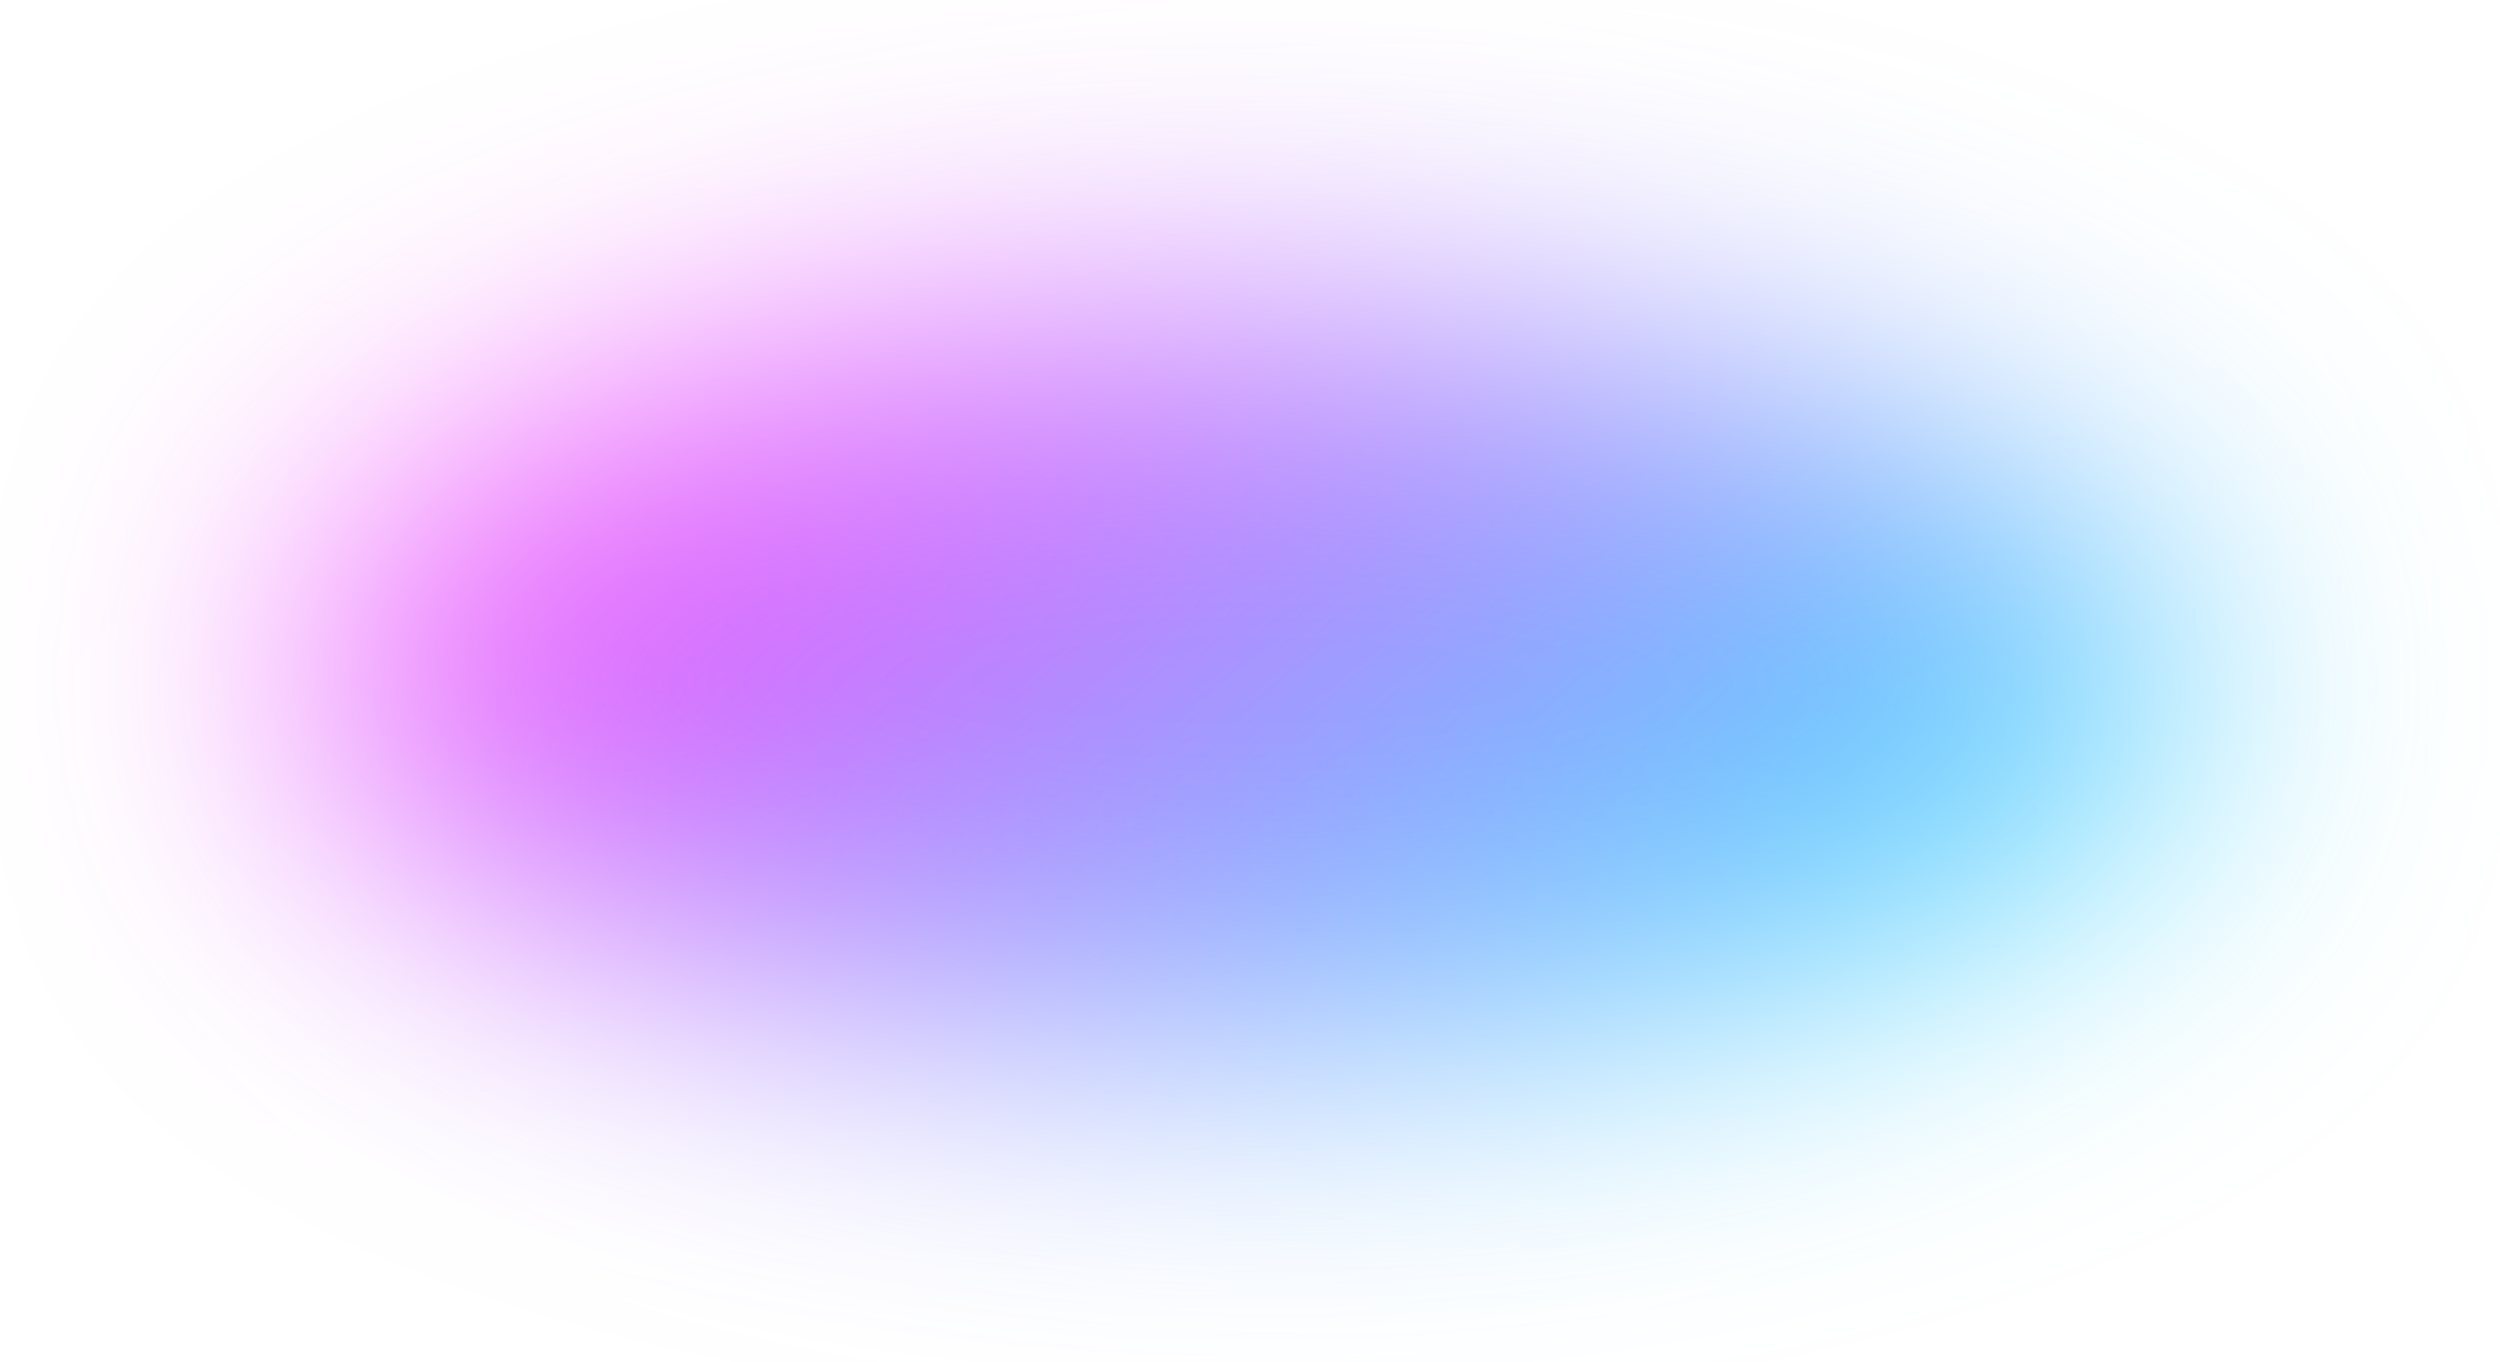
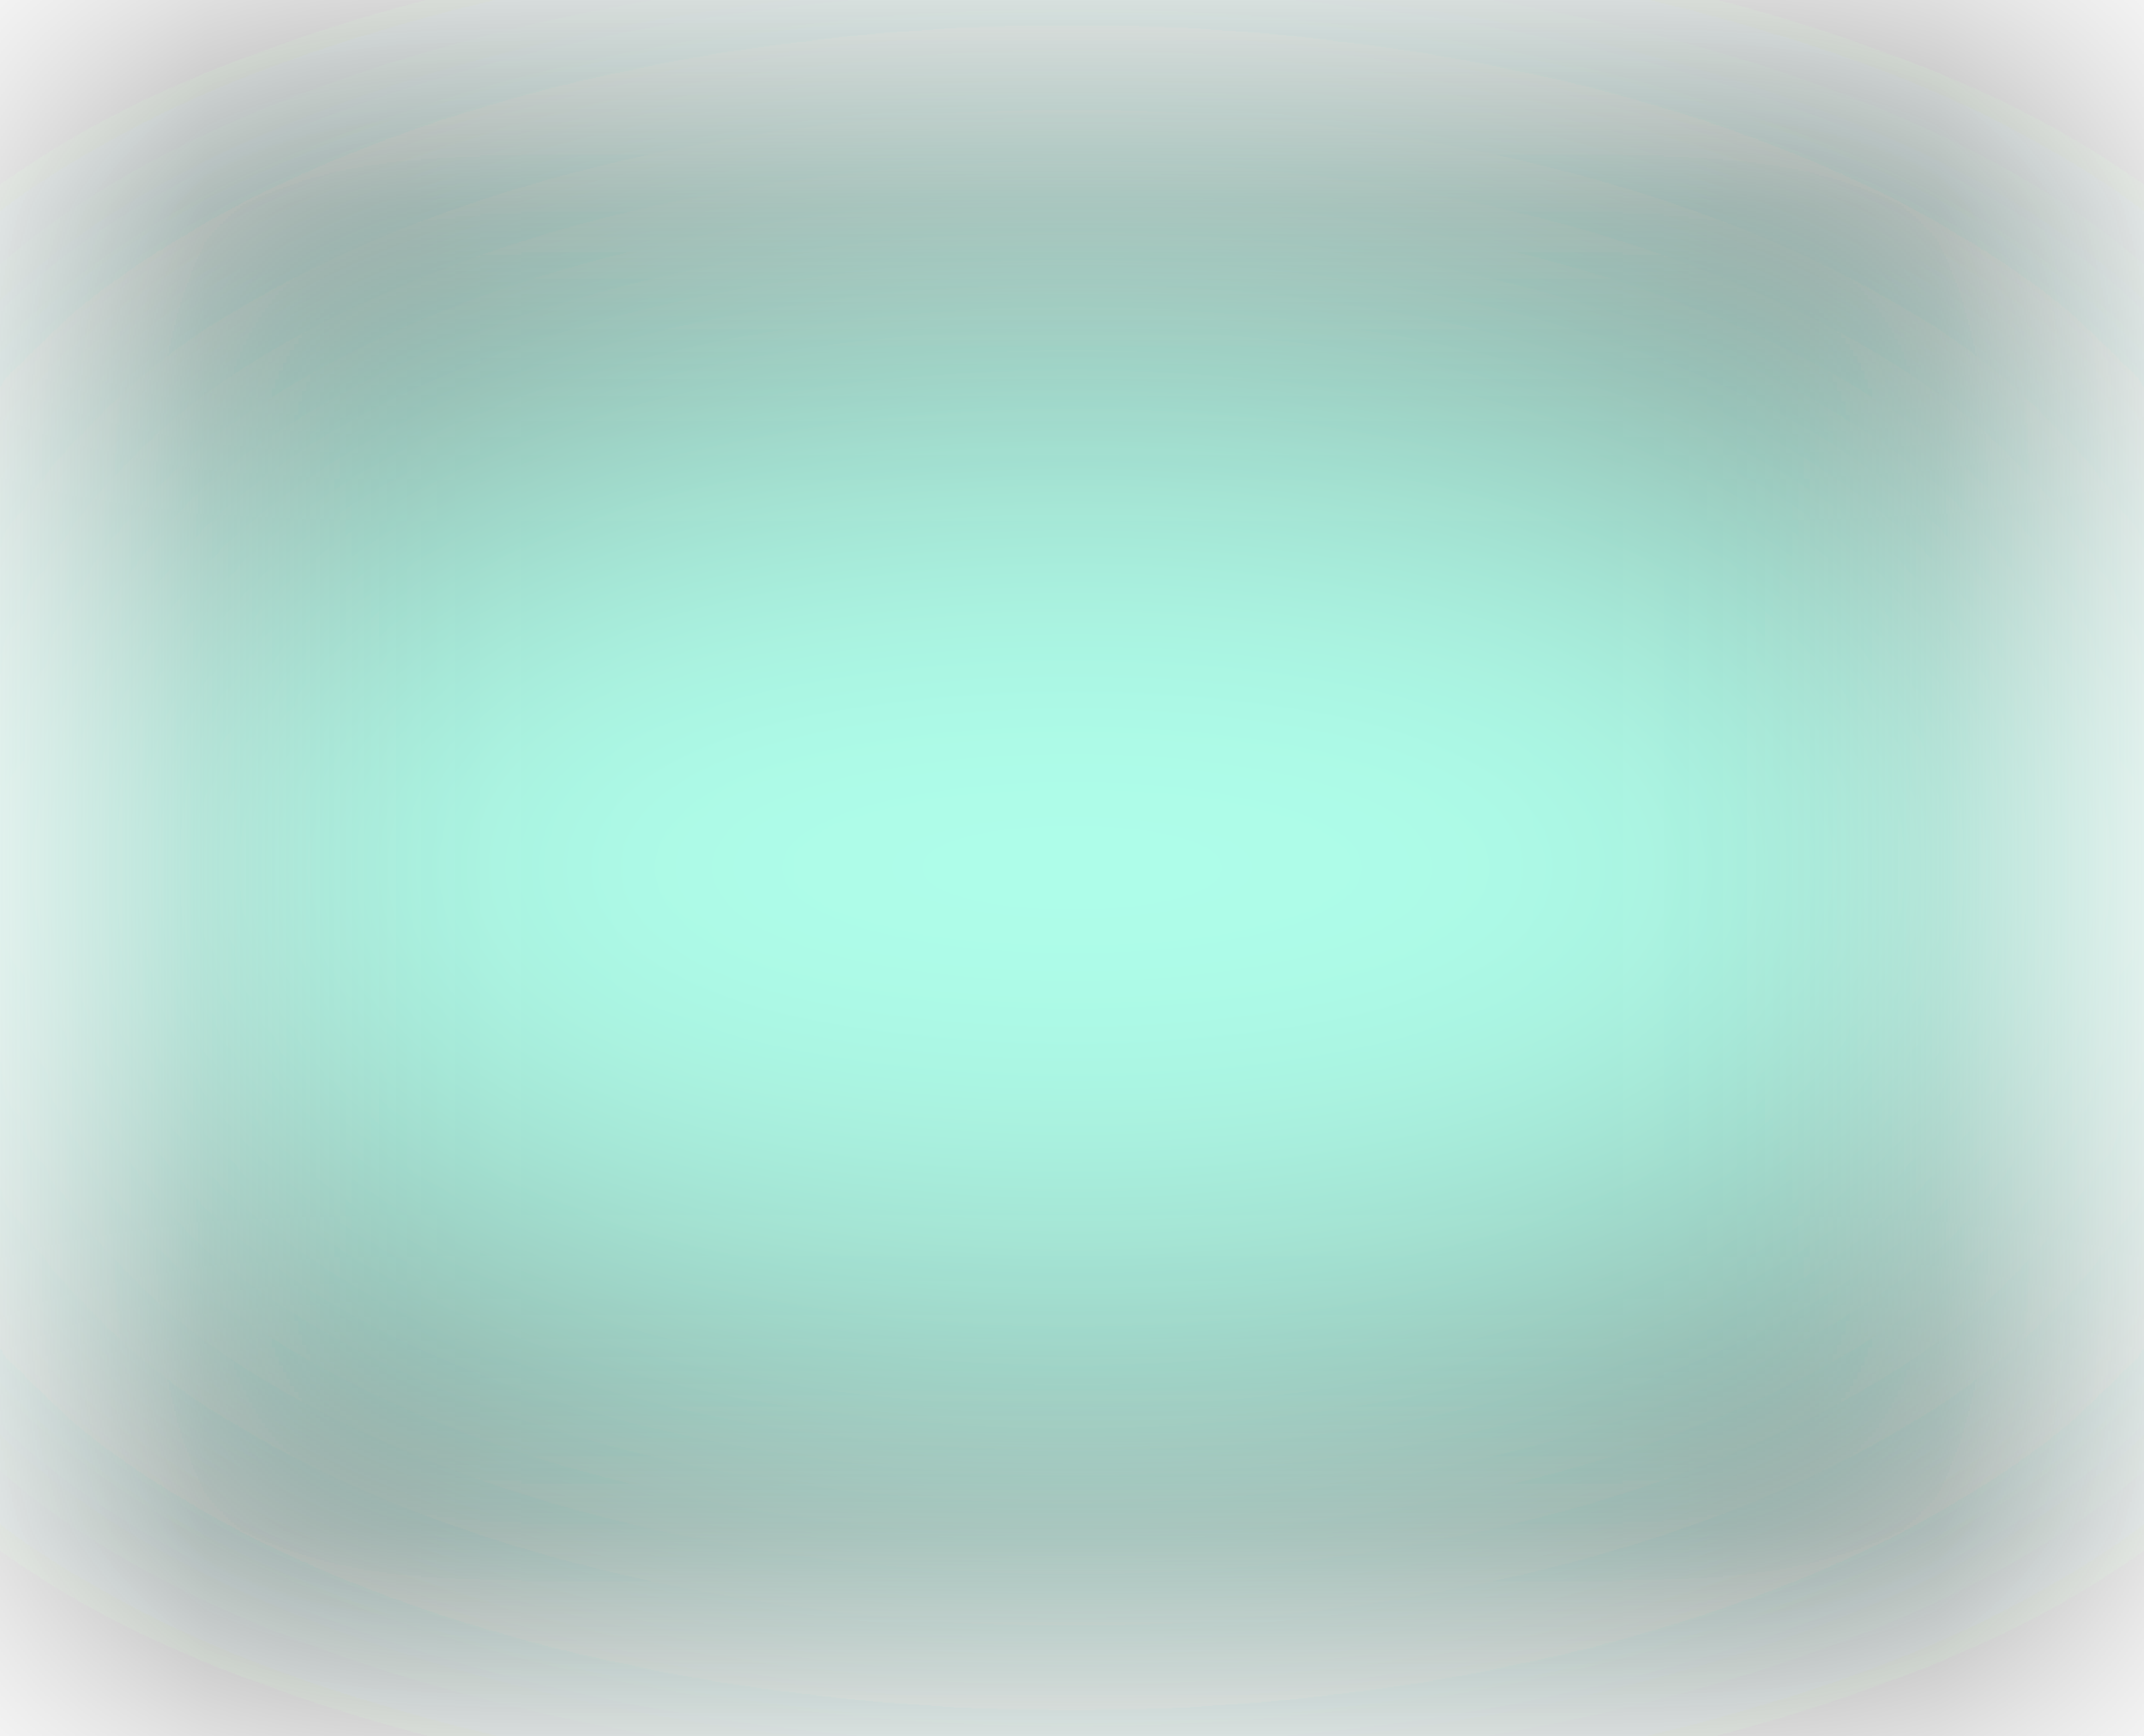
- <svg xmlns="http://www.w3.org/2000/svg" width="1989" height="1083" align="center" viewBox="0 0 1989 1083" fill="none">
-   <g filter="url(#filter0_f_260_82)">
-     <ellipse cx="994.5" cy="541.5" rx="750.5" ry="297.5" fill="url(#paint0_linear_260_82)" fill-opacity="0.7" />
+ <svg xmlns="http://www.w3.org/2000/svg" width="1594" height="1290" fill="none" viewBox="0 0 1594 1290">
+   <g filter="url(#filter0_f_59_662)" opacity="0.5">
+     <ellipse cx="797" cy="645" fill="#5FFFD7" rx="678" ry="321" />
  </g>
  <defs>
-     <filter id="filter0_f_260_82" x="0" y="0" width="1989" height="1083" filterUnits="userSpaceOnUse" color-interpolation-filters="sRGB">
-       <feFlood flood-opacity="0" result="BackgroundImageFix" />
-       <feBlend mode="normal" in="SourceGraphic" in2="BackgroundImageFix" result="shape" />
-       <feGaussianBlur stdDeviation="122" result="effect1_foregroundBlur_260_82" />
+     <filter id="filter0_f_59_662" width="2004" height="1290" x="-205" y="0" colorInterpolationFilters="sRGB" filterUnits="userSpaceOnUse">
+       <feFlood floodOpacity="0" result="BackgroundImageFix" />
+       <feBlend in="SourceGraphic" in2="BackgroundImageFix" result="shape" />
+       <feGaussianBlur result="effect1_foregroundBlur_59_662" stdDeviation="162" />
    </filter>
-     <linearGradient id="paint0_linear_260_82" x1="1650.32" y1="669" x2="1045.52" y2="-128.166" gradientUnits="userSpaceOnUse">
-       <stop stop-color="#00D1FF" />
-       <stop offset="1" stop-color="#FA00FF" />
-     </linearGradient>
  </defs>
</svg>
